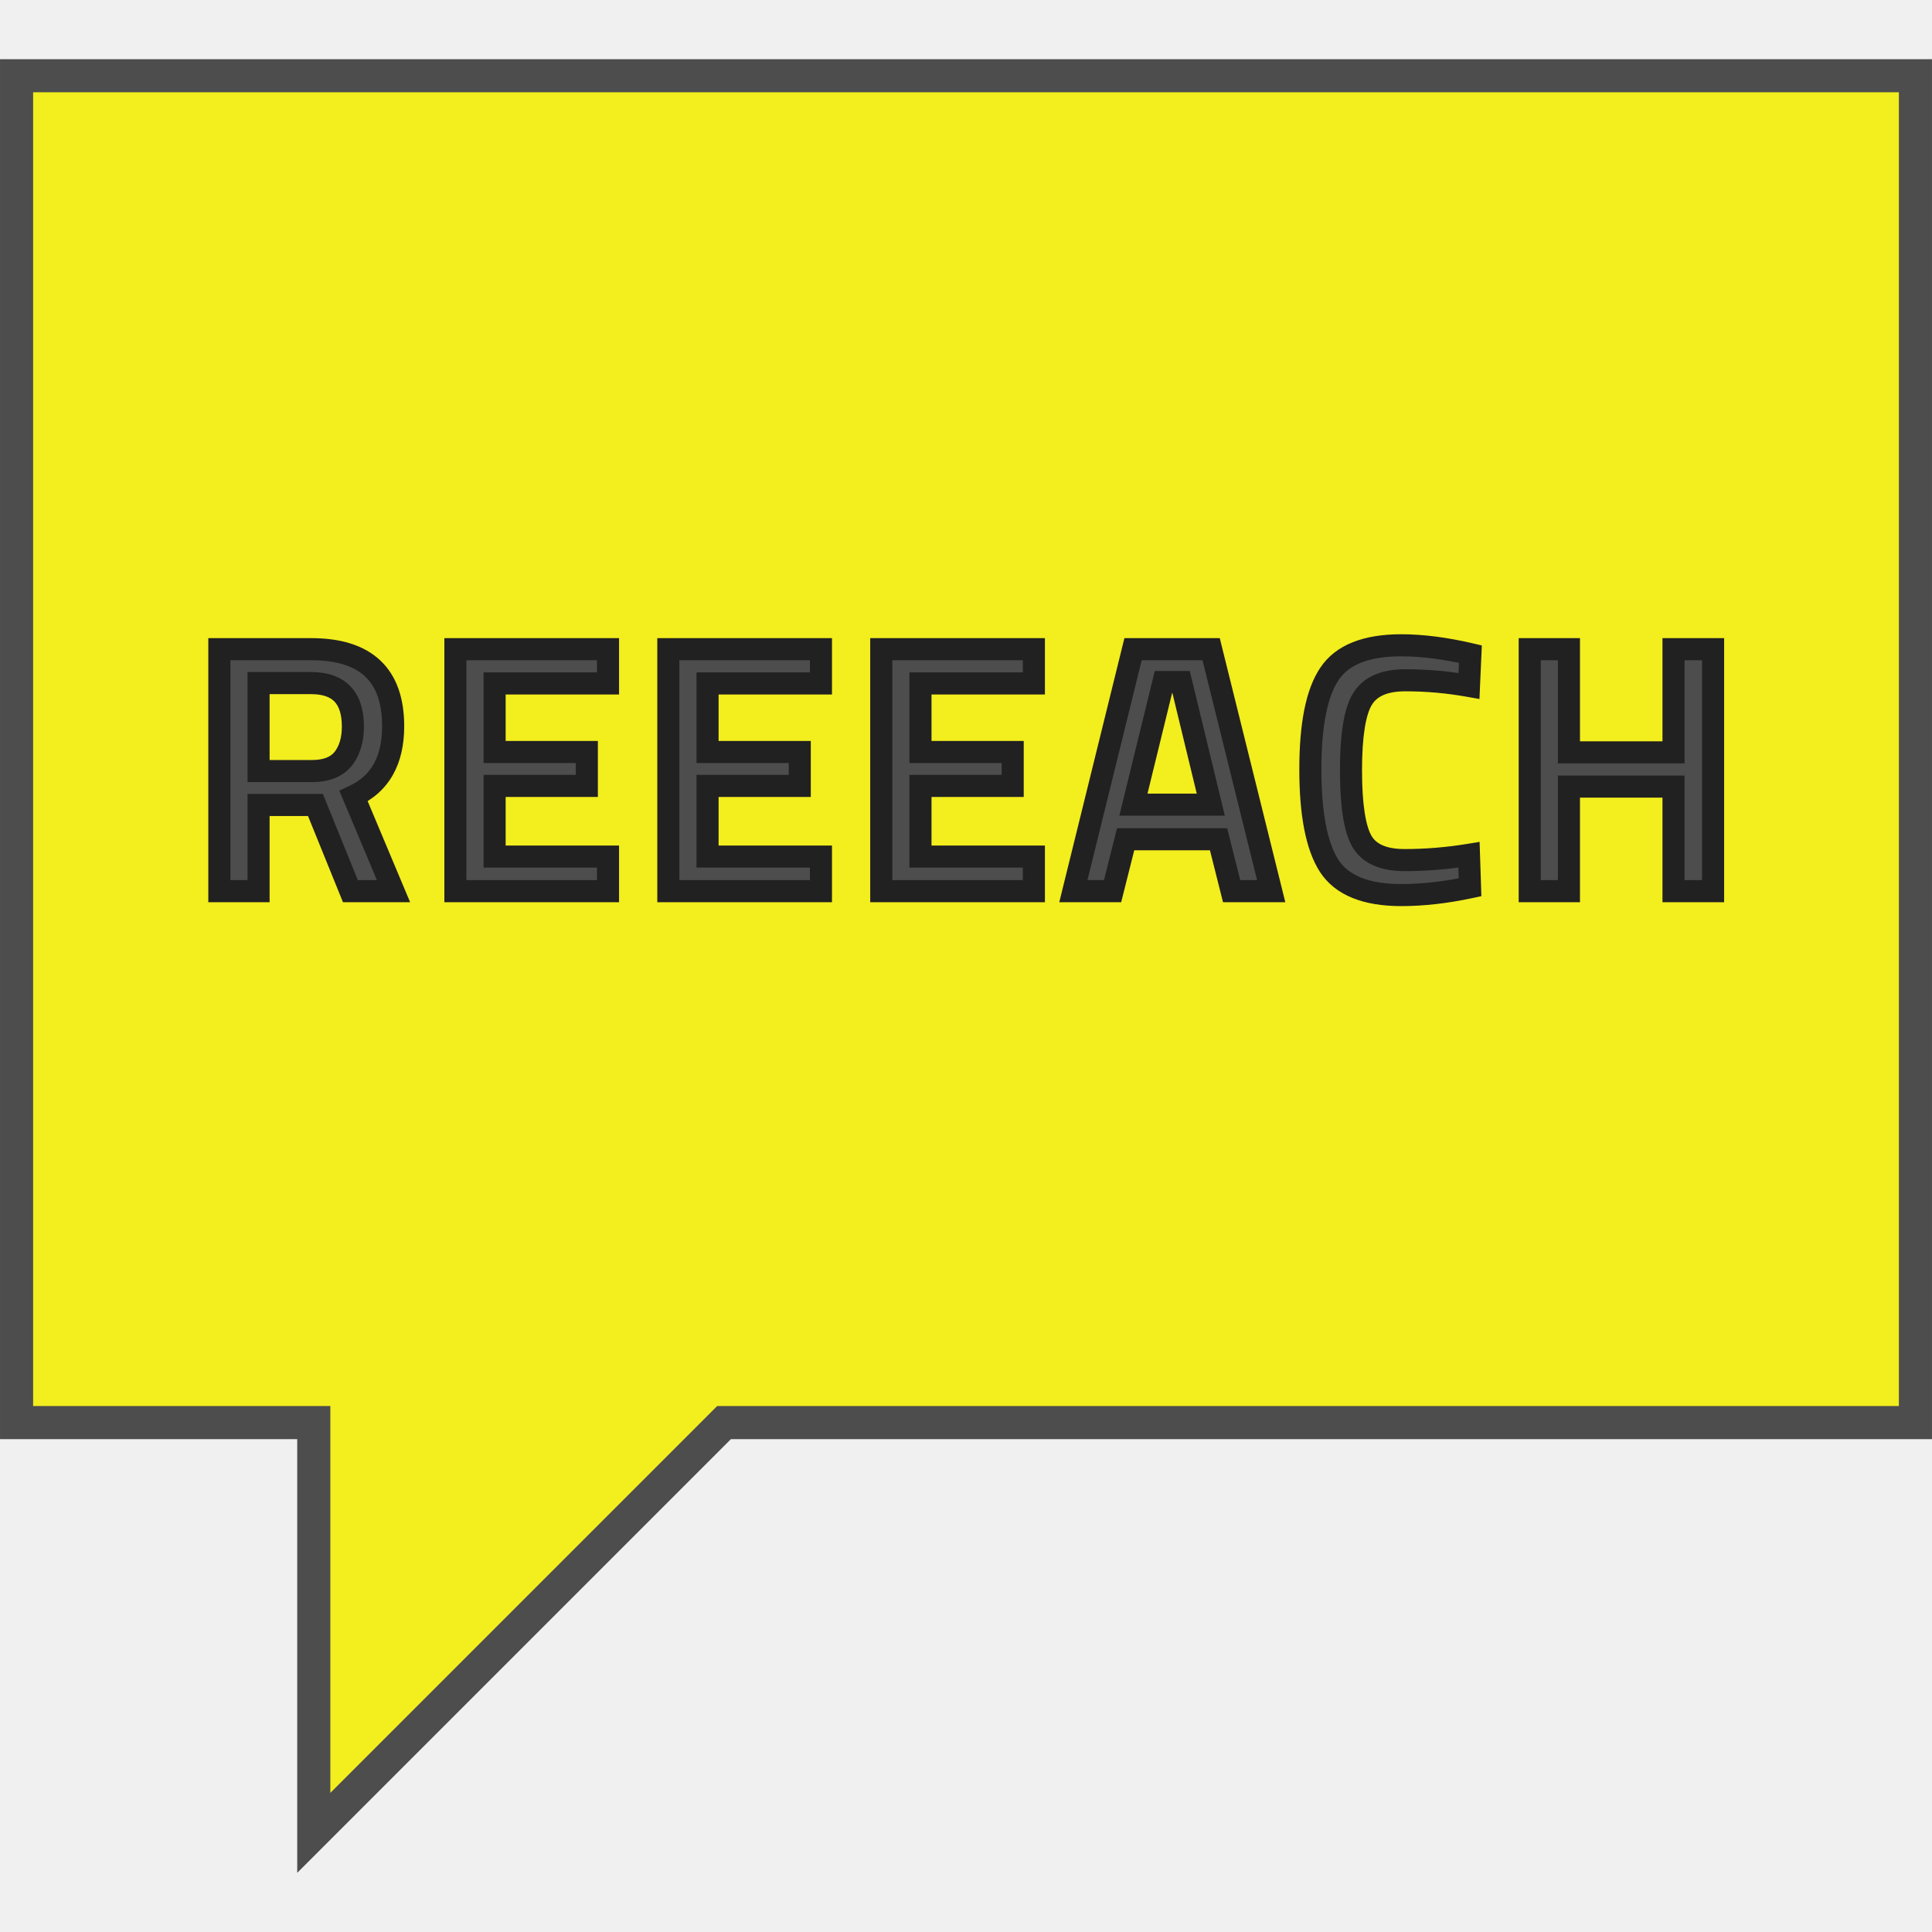
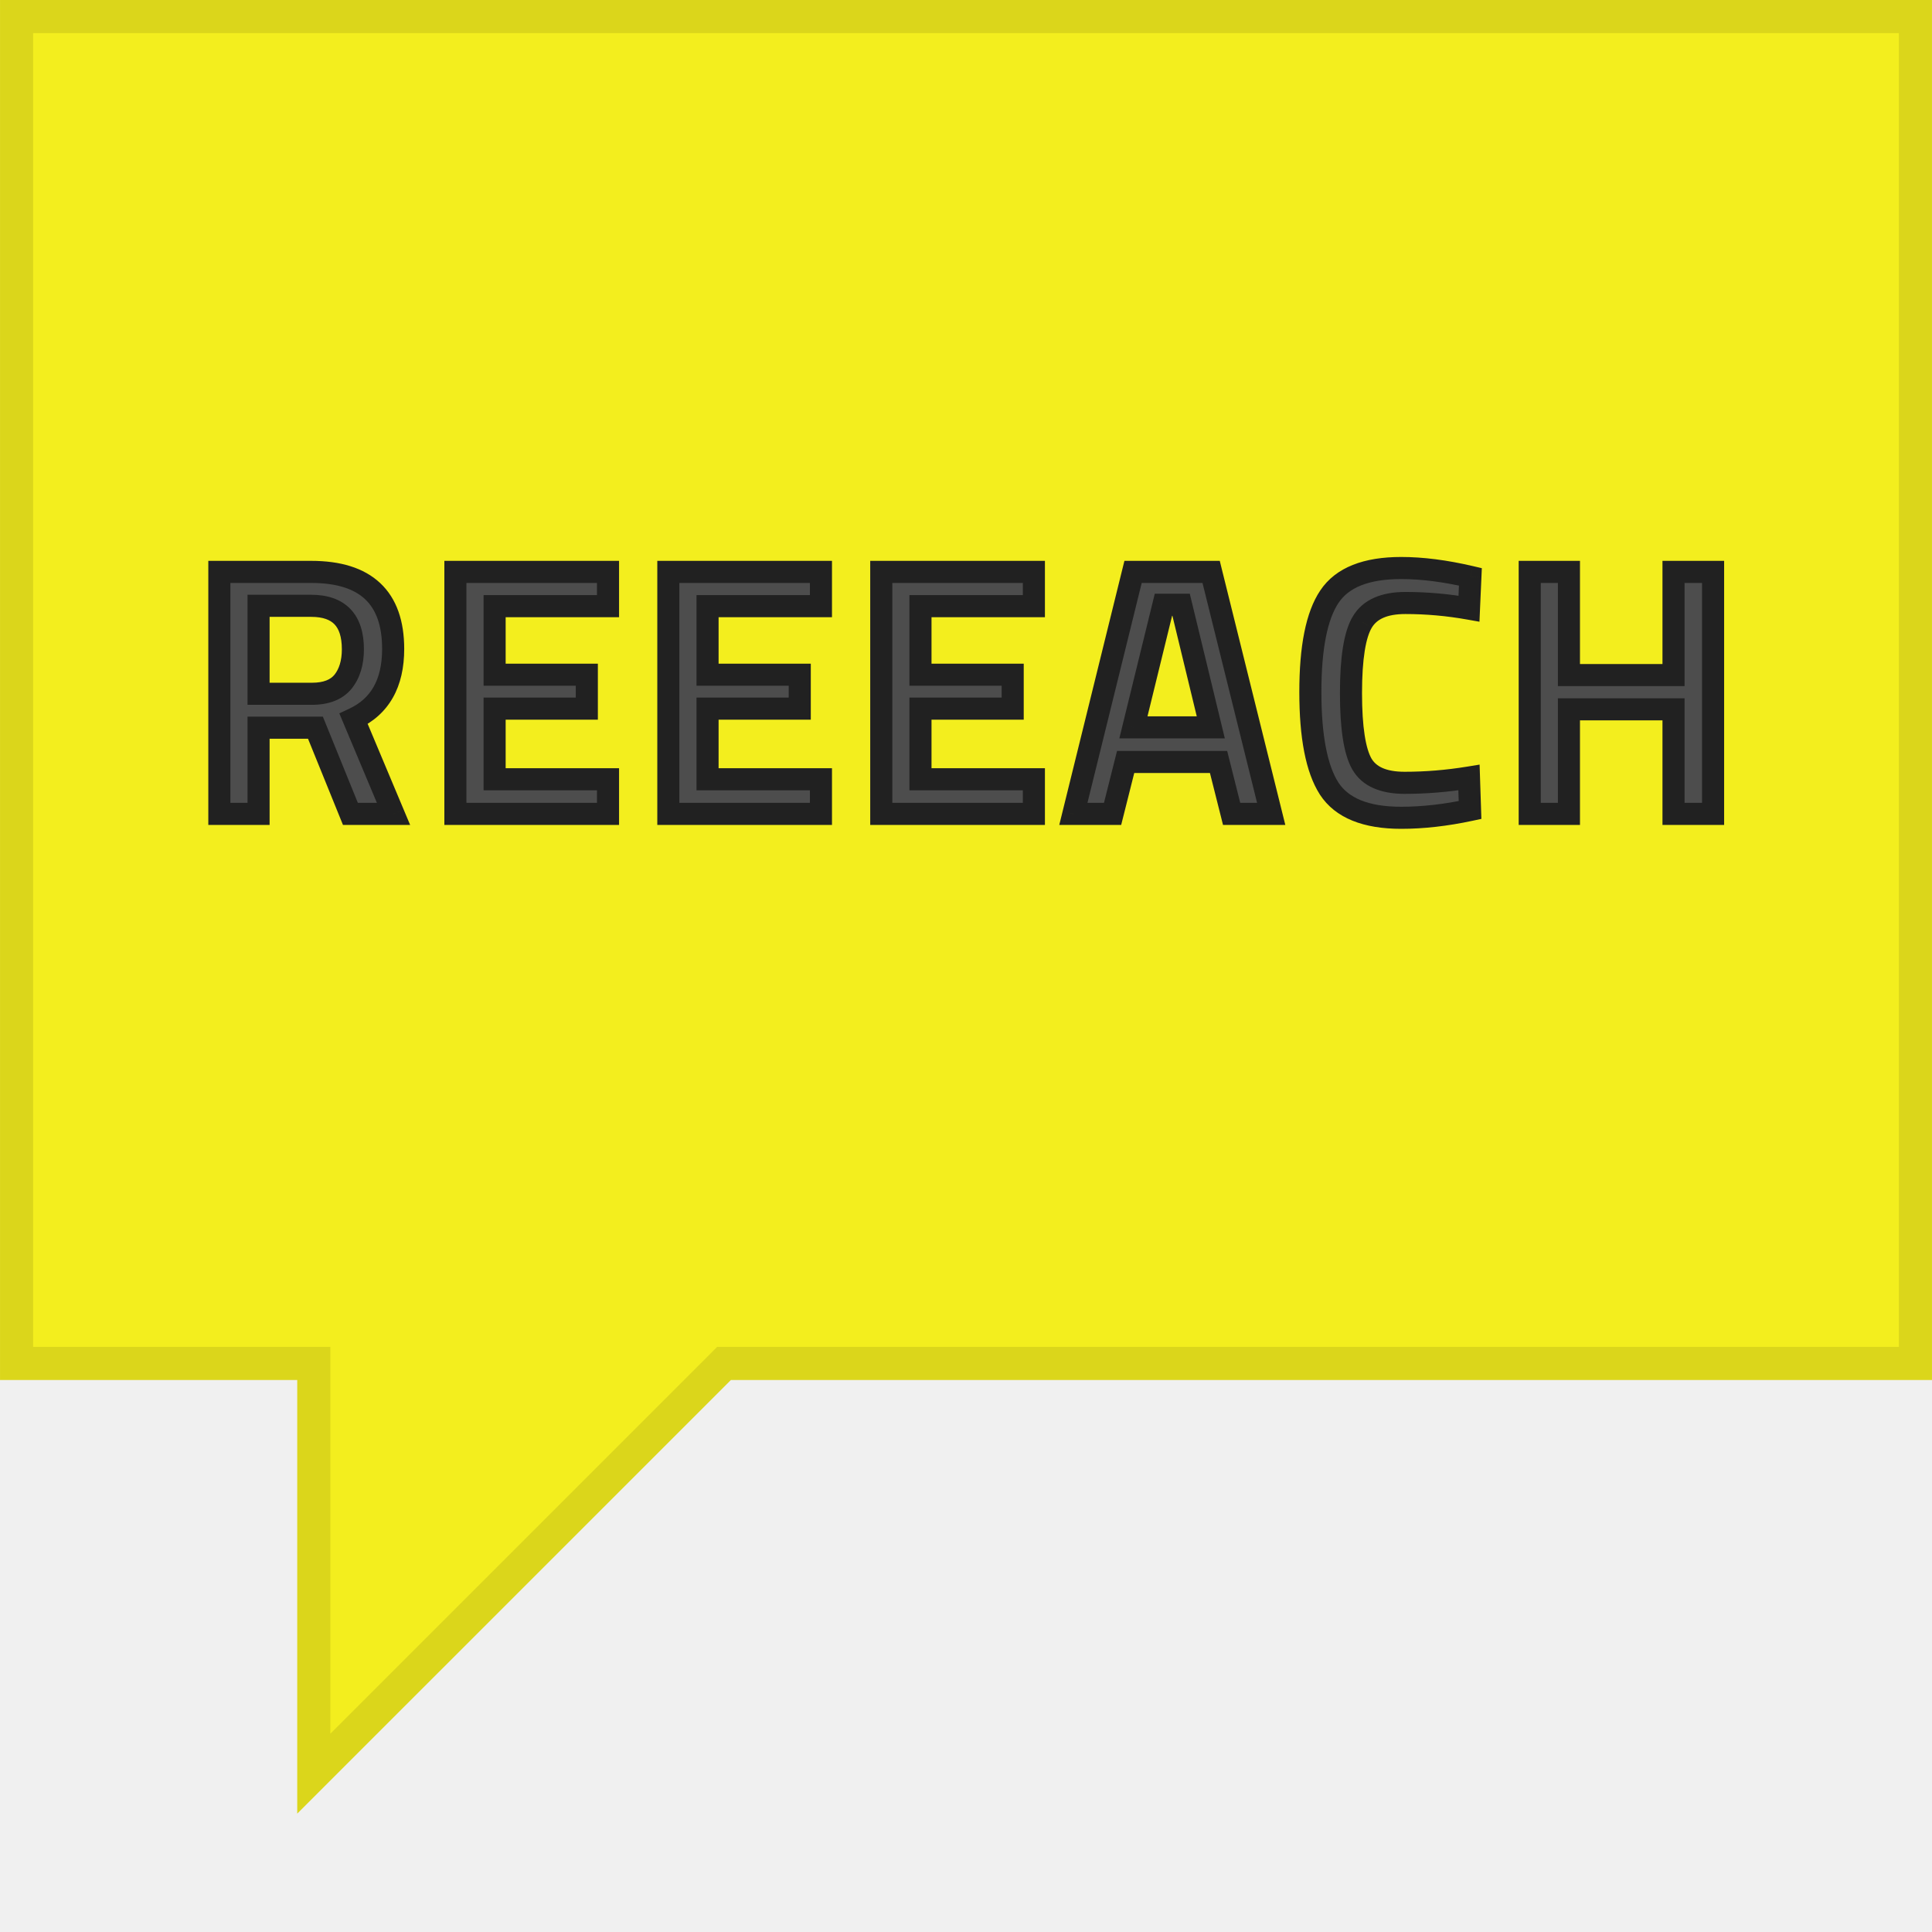
<svg xmlns="http://www.w3.org/2000/svg" width="101" height="101" viewBox="0 0 101 101" fill="none">
-   <path d="M16.404 75.236V74.37H15.539H0.866V3.959H100.134V74.37H38.209H37.85L37.597 74.624L16.404 95.817V75.236Z" fill="#F3EE1E" stroke="#4D4D4D" stroke-width="1.731" />
-   <path d="M13.517 42.082V46.589H11.467V33.938H16.269C19.125 33.938 20.554 35.28 20.554 37.964C20.554 39.761 19.864 40.98 18.485 41.62L20.572 46.589H18.319L16.491 42.082H13.517ZM18.448 37.982C18.448 36.468 17.722 35.711 16.269 35.711H13.517V40.309H16.306C17.044 40.309 17.586 40.1 17.931 39.681C18.276 39.25 18.448 38.684 18.448 37.982ZM23.807 46.589V33.938H31.785V35.729H25.857V39.312H30.677V41.085H25.857V44.779H31.785V46.589H23.807ZM34.939 46.589V33.938H42.917V35.729H36.989V39.312H41.809V41.085H36.989V44.779H42.917V46.589H34.939ZM46.07 46.589V33.938H54.049V35.729H48.12V39.312H52.941V41.085H48.12V44.779H54.049V46.589H46.07ZM56.112 46.589L59.233 33.938H63.315L66.455 46.589H64.386L63.703 43.874H58.846L58.162 46.589H56.112ZM60.822 35.655L59.252 42.064H63.297L61.745 35.655H60.822ZM73.249 46.792C71.402 46.792 70.146 46.281 69.481 45.259C68.829 44.237 68.502 42.556 68.502 40.217C68.502 37.878 68.835 36.215 69.5 35.23C70.165 34.233 71.414 33.734 73.249 33.734C74.344 33.734 75.551 33.888 76.869 34.196L76.795 35.858C75.687 35.661 74.579 35.563 73.47 35.563C72.362 35.563 71.611 35.895 71.217 36.56C70.823 37.213 70.626 38.45 70.626 40.272C70.626 42.082 70.817 43.32 71.199 43.984C71.58 44.637 72.325 44.963 73.433 44.963C74.541 44.963 75.662 44.871 76.795 44.686L76.85 46.385C75.582 46.656 74.382 46.792 73.249 46.792ZM87.487 46.589V41.122H82.02V46.589H79.97V33.938H82.02V39.33H87.487V33.938H89.555V46.589H87.487Z" fill="#4D4D4D" />
-   <path d="M13.517 42.082V41.505H12.94V42.082H13.517ZM13.517 46.589V47.166H14.094V46.589H13.517ZM11.467 46.589H10.89V47.166H11.467V46.589ZM11.467 33.938V33.36H10.89V33.938H11.467ZM18.485 41.62L18.242 41.097L17.738 41.331L17.953 41.844L18.485 41.62ZM20.572 46.589V47.166H21.441L21.104 46.365L20.572 46.589ZM18.319 46.589L17.784 46.806L17.93 47.166H18.319V46.589ZM16.491 42.082L17.025 41.865L16.879 41.505H16.491V42.082ZM13.517 35.711V35.133H12.94V35.711H13.517ZM13.517 40.309H12.94V40.886H13.517V40.309ZM17.931 39.681L18.377 40.048L18.382 40.042L17.931 39.681ZM12.94 42.082V46.589H14.094V42.082H12.94ZM13.517 46.011H11.467V47.166H13.517V46.011ZM12.044 46.589V33.938H10.89V46.589H12.044ZM11.467 34.515H16.269V33.36H11.467V34.515ZM16.269 34.515C17.617 34.515 18.52 34.832 19.087 35.365C19.647 35.891 19.976 36.72 19.976 37.964H21.131C21.131 36.523 20.746 35.339 19.878 34.523C19.016 33.714 17.777 33.36 16.269 33.36V34.515ZM19.976 37.964C19.976 38.791 19.818 39.44 19.534 39.942C19.254 40.438 18.832 40.823 18.242 41.097L18.728 42.144C19.517 41.778 20.13 41.234 20.539 40.51C20.945 39.793 21.131 38.934 21.131 37.964H19.976ZM17.953 41.844L20.04 46.812L21.104 46.365L19.017 41.397L17.953 41.844ZM20.572 46.011H18.319V47.166H20.572V46.011ZM18.854 46.372L17.025 41.865L15.956 42.299L17.784 46.806L18.854 46.372ZM16.491 41.505H13.517V42.659H16.491V41.505ZM19.025 37.982C19.025 37.142 18.824 36.405 18.32 35.879C17.811 35.349 17.09 35.133 16.269 35.133V36.288C16.9 36.288 17.269 36.451 17.487 36.678C17.709 36.91 17.871 37.308 17.871 37.982H19.025ZM16.269 35.133H13.517V36.288H16.269V35.133ZM12.94 35.711V40.309H14.094V35.711H12.94ZM13.517 40.886H16.306V39.732H13.517V40.886ZM16.306 40.886C17.151 40.886 17.886 40.644 18.377 40.048L17.485 39.314C17.287 39.556 16.938 39.732 16.306 39.732V40.886ZM18.382 40.042C18.828 39.483 19.025 38.779 19.025 37.982H17.871C17.871 38.589 17.723 39.017 17.48 39.321L18.382 40.042ZM23.807 46.589H23.23V47.166H23.807V46.589ZM23.807 33.938V33.36H23.23V33.938H23.807ZM31.785 33.938H32.363V33.36H31.785V33.938ZM31.785 35.729V36.306H32.363V35.729H31.785ZM25.857 35.729V35.152H25.28V35.729H25.857ZM25.857 39.312H25.28V39.889H25.857V39.312ZM30.677 39.312H31.255V38.735H30.677V39.312ZM30.677 41.085V41.662H31.255V41.085H30.677ZM25.857 41.085V40.508H25.28V41.085H25.857ZM25.857 44.779H25.28V45.356H25.857V44.779ZM31.785 44.779H32.363V44.202H31.785V44.779ZM31.785 46.589V47.166H32.363V46.589H31.785ZM24.384 46.589V33.938H23.23V46.589H24.384ZM23.807 34.515H31.785V33.36H23.807V34.515ZM31.208 33.938V35.729H32.363V33.938H31.208ZM31.785 35.152H25.857V36.306H31.785V35.152ZM25.28 35.729V39.312H26.434V35.729H25.28ZM25.857 39.889H30.677V38.735H25.857V39.889ZM30.1 39.312V41.085H31.255V39.312H30.1ZM30.677 40.508H25.857V41.662H30.677V40.508ZM25.28 41.085V44.779H26.434V41.085H25.28ZM25.857 45.356H31.785V44.202H25.857V45.356ZM31.208 44.779V46.589H32.363V44.779H31.208ZM31.785 46.011H23.807V47.166H31.785V46.011ZM34.939 46.589H34.362V47.166H34.939V46.589ZM34.939 33.938V33.36H34.362V33.938H34.939ZM42.917 33.938H43.494V33.36H42.917V33.938ZM42.917 35.729V36.306H43.494V35.729H42.917ZM36.989 35.729V35.152H36.412V35.729H36.989ZM36.989 39.312H36.412V39.889H36.989V39.312ZM41.809 39.312H42.386V38.735H41.809V39.312ZM41.809 41.085V41.662H42.386V41.085H41.809ZM36.989 41.085V40.508H36.412V41.085H36.989ZM36.989 44.779H36.412V45.356H36.989V44.779ZM42.917 44.779H43.494V44.202H42.917V44.779ZM42.917 46.589V47.166H43.494V46.589H42.917ZM35.516 46.589V33.938H34.362V46.589H35.516ZM34.939 34.515H42.917V33.36H34.939V34.515ZM42.34 33.938V35.729H43.494V33.938H42.34ZM42.917 35.152H36.989V36.306H42.917V35.152ZM36.412 35.729V39.312H37.566V35.729H36.412ZM36.989 39.889H41.809V38.735H36.989V39.889ZM41.232 39.312V41.085H42.386V39.312H41.232ZM41.809 40.508H36.989V41.662H41.809V40.508ZM36.412 41.085V44.779H37.566V41.085H36.412ZM36.989 45.356H42.917V44.202H36.989V45.356ZM42.34 44.779V46.589H43.494V44.779H42.34ZM42.917 46.011H34.939V47.166H42.917V46.011ZM46.07 46.589H45.493V47.166H46.07V46.589ZM46.07 33.938V33.36H45.493V33.938H46.07ZM54.049 33.938H54.626V33.36H54.049V33.938ZM54.049 35.729V36.306H54.626V35.729H54.049ZM48.12 35.729V35.152H47.543V35.729H48.12ZM48.12 39.312H47.543V39.889H48.12V39.312ZM52.941 39.312H53.518V38.735H52.941V39.312ZM52.941 41.085V41.662H53.518V41.085H52.941ZM48.12 41.085V40.508H47.543V41.085H48.12ZM48.12 44.779H47.543V45.356H48.12V44.779ZM54.049 44.779H54.626V44.202H54.049V44.779ZM54.049 46.589V47.166H54.626V46.589H54.049ZM46.648 46.589V33.938H45.493V46.589H46.648ZM46.07 34.515H54.049V33.36H46.07V34.515ZM53.472 33.938V35.729H54.626V33.938H53.472ZM54.049 35.152H48.12V36.306H54.049V35.152ZM47.543 35.729V39.312H48.697V35.729H47.543ZM48.12 39.889H52.941V38.735H48.12V39.889ZM52.364 39.312V41.085H53.518V39.312H52.364ZM52.941 40.508H48.12V41.662H52.941V40.508ZM47.543 41.085V44.779H48.697V41.085H47.543ZM48.12 45.356H54.049V44.202H48.12V45.356ZM53.472 44.779V46.589H54.626V44.779H53.472ZM54.049 46.011H46.07V47.166H54.049V46.011ZM56.112 46.589L55.552 46.45L55.376 47.166H56.112V46.589ZM59.233 33.938V33.36H58.782L58.673 33.799L59.233 33.938ZM63.315 33.938L63.875 33.799L63.767 33.36H63.315V33.938ZM66.455 46.589V47.166H67.193L67.015 46.45L66.455 46.589ZM64.386 46.589L63.827 46.729L63.936 47.166H64.386V46.589ZM63.703 43.874L64.263 43.733L64.153 43.297H63.703V43.874ZM58.846 43.874V43.297H58.396L58.286 43.733L58.846 43.874ZM58.162 46.589V47.166H58.612L58.722 46.729L58.162 46.589ZM60.822 35.655V35.078H60.369L60.261 35.518L60.822 35.655ZM59.252 42.064L58.691 41.926L58.516 42.641H59.252V42.064ZM63.297 42.064V42.641H64.03L63.858 41.928L63.297 42.064ZM61.745 35.655L62.306 35.519L62.199 35.078H61.745V35.655ZM56.673 46.727L59.794 34.076L58.673 33.799L55.552 46.45L56.673 46.727ZM59.233 34.515H63.315V33.36H59.233V34.515ZM62.755 34.077L65.895 46.728L67.015 46.45L63.875 33.799L62.755 34.077ZM66.455 46.011H64.386V47.166H66.455V46.011ZM64.946 46.448L64.263 43.733L63.143 44.015L63.827 46.729L64.946 46.448ZM63.703 43.297H58.846V44.451H63.703V43.297ZM58.286 43.733L57.603 46.448L58.722 46.729L59.405 44.015L58.286 43.733ZM58.162 46.011H56.112V47.166H58.162V46.011ZM60.261 35.518L58.691 41.926L59.813 42.201L61.382 35.792L60.261 35.518ZM59.252 42.641H63.297V41.487H59.252V42.641ZM63.858 41.928L62.306 35.519L61.184 35.791L62.736 42.2L63.858 41.928ZM61.745 35.078H60.822V36.232H61.745V35.078ZM69.481 45.259L68.995 45.569L68.997 45.574L69.481 45.259ZM69.5 35.23L69.978 35.553L69.98 35.55L69.5 35.23ZM76.869 34.196L77.445 34.222L77.466 33.743L77 33.634L76.869 34.196ZM76.795 35.858L76.694 36.427L77.342 36.542L77.371 35.884L76.795 35.858ZM71.217 36.56L71.711 36.858L71.714 36.854L71.217 36.56ZM71.199 43.984L70.698 44.272L70.701 44.276L71.199 43.984ZM76.795 44.686L77.371 44.667L77.35 44.011L76.702 44.117L76.795 44.686ZM76.85 46.385L76.971 46.95L77.443 46.849L77.427 46.367L76.85 46.385ZM73.249 46.215C71.491 46.215 70.476 45.73 69.965 44.944L68.997 45.574C69.816 46.832 71.313 47.369 73.249 47.369V46.215ZM69.968 44.948C69.408 44.072 69.079 42.532 69.079 40.217H67.925C67.925 42.581 68.249 44.402 68.995 45.569L69.968 44.948ZM69.079 40.217C69.079 37.9 69.415 36.387 69.978 35.553L69.021 34.907C68.255 36.043 67.925 37.855 67.925 40.217H69.079ZM69.98 35.55C70.489 34.786 71.5 34.312 73.249 34.312V33.157C71.329 33.157 69.84 33.68 69.019 34.91L69.98 35.55ZM73.249 34.312C74.291 34.312 75.453 34.458 76.737 34.758L77 33.634C75.649 33.319 74.398 33.157 73.249 33.157V34.312ZM76.292 34.17L76.218 35.833L77.371 35.884L77.445 34.222L76.292 34.17ZM76.896 35.29C75.755 35.087 74.613 34.986 73.47 34.986V36.14C74.544 36.14 75.618 36.235 76.694 36.427L76.896 35.29ZM73.47 34.986C72.256 34.986 71.26 35.355 70.721 36.266L71.714 36.854C71.962 36.435 72.469 36.14 73.47 36.14V34.986ZM70.723 36.262C70.471 36.68 70.308 37.236 70.204 37.887C70.099 38.546 70.049 39.343 70.049 40.272H71.203C71.203 39.379 71.252 38.647 71.344 38.068C71.437 37.482 71.57 37.093 71.711 36.858L70.723 36.262ZM70.049 40.272C70.049 41.195 70.097 41.988 70.199 42.646C70.299 43.296 70.457 43.851 70.698 44.272L71.699 43.697C71.559 43.453 71.43 43.057 71.34 42.47C71.25 41.89 71.203 41.16 71.203 40.272H70.049ZM70.701 44.276C71.229 45.18 72.225 45.541 73.433 45.541V44.386C72.426 44.386 71.931 44.094 71.697 43.693L70.701 44.276ZM73.433 45.541C74.574 45.541 75.725 45.445 76.888 45.256L76.702 44.117C75.599 44.297 74.509 44.386 73.433 44.386V45.541ZM76.218 44.705L76.273 46.404L77.427 46.367L77.371 44.667L76.218 44.705ZM76.73 45.821C75.495 46.085 74.336 46.215 73.249 46.215V47.369C74.427 47.369 75.668 47.228 76.971 46.95L76.73 45.821ZM87.487 46.589H86.91V47.166H87.487V46.589ZM87.487 41.122H88.064V40.545H87.487V41.122ZM82.02 41.122V40.545H81.443V41.122H82.02ZM82.02 46.589V47.166H82.597V46.589H82.02ZM79.97 46.589H79.393V47.166H79.97V46.589ZM79.97 33.938V33.36H79.393V33.938H79.97ZM82.02 33.938H82.597V33.36H82.02V33.938ZM82.02 39.33H81.443V39.908H82.02V39.33ZM87.487 39.33V39.908H88.064V39.33H87.487ZM87.487 33.938V33.36H86.91V33.938H87.487ZM89.555 33.938H90.133V33.36H89.555V33.938ZM89.555 46.589V47.166H90.133V46.589H89.555ZM88.064 46.589V41.122H86.91V46.589H88.064ZM87.487 40.545H82.02V41.699H87.487V40.545ZM81.443 41.122V46.589H82.597V41.122H81.443ZM82.02 46.011H79.97V47.166H82.02V46.011ZM80.547 46.589V33.938H79.393V46.589H80.547ZM79.97 34.515H82.02V33.36H79.97V34.515ZM81.443 33.938V39.33H82.597V33.938H81.443ZM82.02 39.908H87.487V38.753H82.02V39.908ZM88.064 39.33V33.938H86.91V39.33H88.064ZM87.487 34.515H89.555V33.36H87.487V34.515ZM88.978 33.938V46.589H90.133V33.938H88.978ZM89.555 46.011H87.487V47.166H89.555V46.011Z" fill="#212121" />
+   <g clip-path="url(#clip0_36_125)">
+     <path d="M16.404 72.143V71.277H15.539H0.866V0.866H100.134V71.277H38.209H37.85L37.597 71.531L16.404 92.723V72.143Z" fill="#F3EE1E" stroke="#DBD61B" stroke-width="1.731" />
+     <path d="M13.517 38.042V42.549H11.467V29.898H16.269C19.125 29.898 20.554 31.24 20.554 33.924C20.554 35.721 19.864 36.94 18.485 37.581L20.572 42.549H18.319L16.491 38.042H13.517ZM18.448 33.942C18.448 32.428 17.722 31.671 16.269 31.671H13.517V36.269H16.306C17.044 36.269 17.586 36.06 17.931 35.641C18.276 35.21 18.448 34.644 18.448 33.942ZM23.807 42.549V29.898H31.785V31.689H25.857V35.272H30.677V37.045H25.857V40.739H31.785V42.549H23.807ZM34.939 42.549V29.898H42.917V31.689H36.989V35.272H41.809V37.045H36.989V40.739H42.917V42.549H34.939ZM46.07 42.549V29.898H54.049V31.689H48.12V35.272H52.941V37.045H48.12V40.739H54.049V42.549H46.07ZM56.112 42.549L59.233 29.898H63.315L66.455 42.549H64.386L63.703 39.834H58.846L58.162 42.549H56.112ZM60.822 31.615L59.252 38.024H63.297L61.745 31.615H60.822ZM73.249 42.752C71.402 42.752 70.146 42.241 69.481 41.219C68.829 40.197 68.502 38.516 68.502 36.177C68.502 33.838 68.835 32.175 69.5 31.19C70.165 30.193 71.414 29.695 73.249 29.695C74.344 29.695 75.551 29.848 76.869 30.156L76.795 31.818C75.687 31.621 74.579 31.523 73.47 31.523C72.362 31.523 71.611 31.855 71.217 32.52C70.823 33.173 70.626 34.41 70.626 36.232C70.626 38.042 70.817 39.28 71.199 39.944C71.58 40.597 72.325 40.923 73.433 40.923C74.541 40.923 75.662 40.831 76.795 40.646L76.85 42.345C75.582 42.616 74.382 42.752 73.249 42.752ZM87.487 42.549V37.082H82.02V42.549H79.97V29.898H82.02V35.29H87.487V29.898H89.555V42.549H87.487Z" fill="#4D4D4D" />
+     <path d="M13.517 38.042V37.465H12.94V38.042H13.517ZM13.517 42.549V43.126H14.094V42.549H13.517ZM11.467 42.549H10.89V43.126H11.467V42.549ZM11.467 29.898V29.32H10.89V29.898H11.467ZM18.485 37.581L18.242 37.057L17.738 37.291L17.953 37.804L18.485 37.581ZM20.572 42.549V43.126H21.441L21.104 42.325L20.572 42.549ZM18.319 42.549L17.784 42.766L17.93 43.126H18.319V42.549ZM16.491 38.042L17.025 37.825L16.879 37.465H16.491V38.042ZM13.517 31.671V31.093H12.94V31.671H13.517ZM13.517 36.269H12.94V36.846H13.517V36.269ZM17.931 35.641L18.377 36.008L18.382 36.002L17.931 35.641ZM12.94 38.042V42.549H14.094V38.042H12.94ZM13.517 41.971H11.467V43.126H13.517V41.971ZM12.044 42.549V29.898H10.89V42.549H12.044ZM11.467 30.475H16.269V29.32H11.467V30.475ZM16.269 30.475C17.617 30.475 18.52 30.792 19.087 31.325C19.647 31.851 19.976 32.68 19.976 33.924H21.131C21.131 32.483 20.746 31.299 19.878 30.484C19.016 29.674 17.777 29.32 16.269 29.32V30.475ZM19.976 33.924C19.976 34.751 19.818 35.4 19.534 35.902C19.254 36.398 18.832 36.783 18.242 37.057L18.728 38.104C19.517 37.738 20.13 37.194 20.539 36.47C20.945 35.753 21.131 34.895 21.131 33.924H19.976ZM17.953 37.804L20.04 42.772L21.104 42.325L19.017 37.357L17.953 37.804ZM20.572 41.971H18.319V43.126H20.572V41.971ZM18.854 42.332L17.025 37.825L15.956 38.259L17.784 42.766L18.854 42.332ZM16.491 37.465H13.517V38.619H16.491V37.465ZM19.025 33.942C19.025 33.102 18.824 32.365 18.32 31.839C17.811 31.309 17.09 31.093 16.269 31.093V32.248C16.9 32.248 17.269 32.411 17.487 32.638C17.709 32.87 17.871 33.268 17.871 33.942H19.025ZM16.269 31.093H13.517V32.248H16.269V31.093ZM12.94 31.671V36.269H14.094V31.671H12.94ZM13.517 36.846H16.306V35.692H13.517V36.846ZM16.306 36.846C17.151 36.846 17.886 36.604 18.377 36.008L17.485 35.274C17.287 35.516 16.938 35.692 16.306 35.692V36.846ZM18.382 36.002C18.828 35.444 19.025 34.739 19.025 33.942H17.871C17.871 34.549 17.723 34.977 17.48 35.281L18.382 36.002ZM23.807 42.549H23.23V43.126H23.807V42.549ZM23.807 29.898V29.32H23.23V29.898H23.807ZM31.785 29.898H32.363V29.32H31.785V29.898ZM31.785 31.689V32.266H32.363V31.689H31.785ZM25.857 31.689V31.112H25.28V31.689H25.857ZM25.857 35.272H25.28V35.849H25.857V35.272ZM30.677 35.272H31.255V34.695H30.677V35.272ZM30.677 37.045V37.622H31.255V37.045H30.677ZM25.857 37.045V36.468H25.28V37.045H25.857ZM25.857 40.739H25.28V41.316H25.857V40.739ZM31.785 40.739H32.363V40.161H31.785V40.739ZM31.785 42.549V43.126H32.363V42.549H31.785ZM24.384 42.549V29.898H23.23V42.549H24.384ZM23.807 30.475H31.785V29.32H23.807V30.475ZM31.208 29.898V31.689H32.363V29.898H31.208ZM31.785 31.112H25.857V32.266H31.785V31.112ZM25.28 31.689V35.272H26.434V31.689H25.28ZM25.857 35.849H30.677V34.695H25.857V35.849ZM30.1 35.272V37.045H31.255V35.272H30.1ZM30.677 36.468H25.857V37.622H30.677V36.468ZM25.28 37.045V40.739H26.434V37.045H25.28ZM25.857 41.316H31.785V40.161H25.857V41.316ZM31.208 40.739V42.549H32.363V40.739H31.208ZM31.785 41.971H23.807V43.126H31.785V41.971ZM34.939 42.549H34.362V43.126H34.939V42.549ZM34.939 29.898V29.32H34.362V29.898H34.939ZM42.917 29.898H43.494V29.32H42.917V29.898ZM42.917 31.689V32.266H43.494V31.689H42.917ZM36.989 31.689V31.112H36.412V31.689H36.989ZM36.989 35.272H36.412V35.849H36.989V35.272ZM41.809 35.272H42.386V34.695H41.809V35.272ZM41.809 37.045V37.622H42.386V37.045H41.809ZM36.989 37.045V36.468H36.412V37.045H36.989ZM36.989 40.739H36.412V41.316H36.989V40.739ZM42.917 40.739H43.494V40.161H42.917V40.739ZM42.917 42.549V43.126H43.494V42.549H42.917ZM35.516 42.549V29.898H34.362V42.549H35.516ZM34.939 30.475H42.917V29.32H34.939V30.475ZM42.34 29.898V31.689H43.494V29.898H42.34ZM42.917 31.112H36.989V32.266H42.917V31.112ZM36.412 31.689V35.272H37.566V31.689H36.412ZM36.989 35.849H41.809V34.695H36.989V35.849ZM41.232 35.272V37.045H42.386V35.272H41.232ZM41.809 36.468H36.989V37.622H41.809V36.468ZM36.412 37.045V40.739H37.566V37.045H36.412ZM36.989 41.316H42.917V40.161H36.989V41.316ZM42.34 40.739V42.549H43.494V40.739H42.34ZM42.917 41.971H34.939V43.126H42.917V41.971ZM46.07 42.549H45.493V43.126H46.07V42.549ZM46.07 29.898V29.32H45.493V29.898H46.07ZM54.049 29.898H54.626V29.32H54.049V29.898ZM54.049 31.689V32.266H54.626V31.689H54.049ZM48.12 31.689V31.112H47.543V31.689H48.12ZM48.12 35.272H47.543V35.849H48.12V35.272ZM52.941 35.272H53.518V34.695H52.941V35.272ZM52.941 37.045V37.622H53.518V37.045H52.941ZM48.12 37.045V36.468H47.543V37.045H48.12ZM48.12 40.739H47.543V41.316H48.12V40.739ZM54.049 40.739H54.626V40.161H54.049V40.739ZM54.049 42.549V43.126H54.626V42.549H54.049ZM46.648 42.549V29.898H45.493V42.549H46.648ZM46.07 30.475H54.049V29.32H46.07V30.475ZM53.472 29.898V31.689H54.626V29.898H53.472ZM54.049 31.112H48.12V32.266H54.049V31.112ZM47.543 31.689V35.272H48.697V31.689H47.543ZM48.12 35.849H52.941V34.695H48.12V35.849ZM52.364 35.272V37.045H53.518V35.272H52.364ZM52.941 36.468H48.12V37.622H52.941V36.468ZM47.543 37.045V40.739H48.697V37.045H47.543ZM48.12 41.316H54.049V40.161H48.12V41.316ZM53.472 40.739V42.549H54.626V40.739H53.472ZM54.049 41.971H46.07V43.126H54.049V41.971ZM56.112 42.549L55.552 42.41L55.376 43.126H56.112V42.549ZM59.233 29.898V29.32H58.782L58.673 29.759L59.233 29.898ZM63.315 29.898L63.875 29.759L63.767 29.32H63.315V29.898ZM66.455 42.549V43.126H67.193L67.015 42.41L66.455 42.549ZM64.386 42.549L63.827 42.69L63.936 43.126H64.386V42.549ZM63.703 39.834L64.263 39.693L64.153 39.257H63.703V39.834ZM58.846 39.834V39.257H58.396L58.286 39.693L58.846 39.834ZM58.162 42.549V43.126H58.612L58.722 42.69L58.162 42.549ZM60.822 31.615V31.038H60.369L60.261 31.478L60.822 31.615ZM59.252 38.024L58.691 37.886L58.516 38.601H59.252V38.024ZM63.297 38.024V38.601H64.03L63.858 37.888L63.297 38.024ZM61.745 31.615L62.306 31.479L62.199 31.038H61.745V31.615ZM56.673 42.687L59.794 30.036L58.673 29.759L55.552 42.41L56.673 42.687ZM59.233 30.475H63.315V29.32H59.233V30.475ZM62.755 30.037L65.895 42.688L67.015 42.41L63.875 29.759L62.755 30.037ZM66.455 41.971H64.386V43.126H66.455V41.971ZM64.946 42.408L64.263 39.693L63.143 39.975L63.827 42.69L64.946 42.408ZM63.703 39.257H58.846V40.411H63.703V39.257ZM58.286 39.693L57.603 42.408L58.722 42.69L59.405 39.975L58.286 39.693ZM58.162 41.971H56.112V43.126H58.162V41.971ZM60.261 31.478L58.691 37.886L59.813 38.161L61.382 31.753L60.261 31.478ZM59.252 38.601H63.297V37.447H59.252V38.601ZM63.858 37.888L62.306 31.479L61.184 31.751L62.736 38.16L63.858 37.888ZM61.745 31.038H60.822V32.192H61.745V31.038ZM69.481 41.219L68.995 41.529L68.997 41.534L69.481 41.219ZM69.5 31.19L69.978 31.513L69.98 31.511L69.5 31.19ZM76.869 30.156L77.445 30.182L77.466 29.703L77 29.594L76.869 30.156ZM76.795 31.818L76.694 32.387L77.342 32.502L77.371 31.844L76.795 31.818ZM71.217 32.52L71.711 32.819L71.714 32.814L71.217 32.52ZM71.199 39.944L70.698 40.232L70.701 40.236L71.199 39.944ZM76.795 40.646L77.371 40.627L77.35 39.971L76.702 40.077L76.795 40.646ZM76.85 42.345L76.971 42.91L77.443 42.809L77.427 42.327L76.85 42.345ZM73.249 42.175C71.491 42.175 70.476 41.69 69.965 40.904L68.997 41.534C69.816 42.792 71.313 43.329 73.249 43.329V42.175ZM69.968 40.908C69.408 40.032 69.079 38.492 69.079 36.177H67.925C67.925 38.541 68.249 40.362 68.995 41.529L69.968 40.908ZM69.079 36.177C69.079 33.86 69.415 32.347 69.978 31.513L69.021 30.867C68.255 32.003 67.925 33.815 67.925 36.177H69.079ZM69.98 31.511C70.489 30.746 71.5 30.272 73.249 30.272V29.117C71.329 29.117 69.84 29.64 69.019 30.87L69.98 31.511ZM73.249 30.272C74.291 30.272 75.453 30.418 76.737 30.718L77 29.594C75.649 29.279 74.398 29.117 73.249 29.117V30.272ZM76.292 30.131L76.218 31.793L77.371 31.844L77.445 30.182L76.292 30.131ZM76.896 31.25C75.755 31.047 74.613 30.946 73.47 30.946V32.1C74.544 32.1 75.618 32.195 76.694 32.387L76.896 31.25ZM73.47 30.946C72.256 30.946 71.26 31.316 70.721 32.226L71.714 32.814C71.962 32.395 72.469 32.1 73.47 32.1V30.946ZM70.723 32.222C70.471 32.64 70.308 33.196 70.204 33.847C70.099 34.506 70.049 35.303 70.049 36.232H71.203C71.203 35.339 71.252 34.607 71.344 34.028C71.437 33.442 71.57 33.053 71.711 32.819L70.723 32.222ZM70.049 36.232C70.049 37.155 70.097 37.948 70.199 38.606C70.299 39.256 70.457 39.811 70.698 40.232L71.699 39.657C71.559 39.413 71.43 39.017 71.34 38.43C71.25 37.85 71.203 37.12 71.203 36.232H70.049ZM70.701 40.236C71.229 41.14 72.225 41.501 73.433 41.501V40.346C72.426 40.346 71.931 40.054 71.697 39.653L70.701 40.236ZM73.433 41.501C74.574 41.501 75.725 41.406 76.888 41.216L76.702 40.077C75.599 40.257 74.509 40.346 73.433 40.346V41.501ZM76.218 40.665L76.273 42.364L77.427 42.327L77.371 40.627L76.218 40.665ZM76.73 41.781C75.495 42.045 74.336 42.175 73.249 42.175V43.329C74.427 43.329 75.668 43.188 76.971 42.91L76.73 41.781ZM87.487 42.549H86.91V43.126H87.487V42.549ZM87.487 37.082H88.064V36.505H87.487V37.082ZM82.02 37.082V36.505H81.443V37.082H82.02ZM82.02 42.549V43.126H82.597V42.549H82.02ZM79.97 42.549H79.393V43.126H79.97V42.549ZM79.97 29.898V29.32H79.393V29.898H79.97ZM82.02 29.898H82.597V29.32H82.02V29.898ZM82.02 35.29H81.443V35.868H82.02V35.29ZM87.487 35.29V35.868H88.064V35.29H87.487ZM87.487 29.898V29.32H86.91V29.898H87.487ZM89.555 29.898H90.133V29.32H89.555V29.898ZM89.555 42.549V43.126H90.133V42.549H89.555ZM88.064 42.549V37.082H86.91V42.549H88.064ZM87.487 36.505H82.02V37.659H87.487V36.505ZM81.443 37.082V42.549H82.597V37.082H81.443ZM82.02 41.971H79.97V43.126H82.02V41.971ZM80.547 42.549V29.898H79.393V42.549H80.547ZM79.97 30.475H82.02V29.32H79.97V30.475ZM81.443 29.898V35.29H82.597V29.898H81.443ZM82.02 35.868H87.487V34.713H82.02V35.868ZM88.064 35.29V29.898H86.91V35.29H88.064ZM87.487 30.475H89.555V29.32H87.487V30.475ZM88.978 29.898V42.549H90.133V29.898H88.978ZM89.555 41.971H87.487V43.126H89.555V41.971Z" fill="#212121" />
+   </g>
+   <defs>
+     <clipPath id="clip0_36_125">
+       <rect width="101" height="101" fill="white" />
+     </clipPath>
+   </defs>
</svg>
